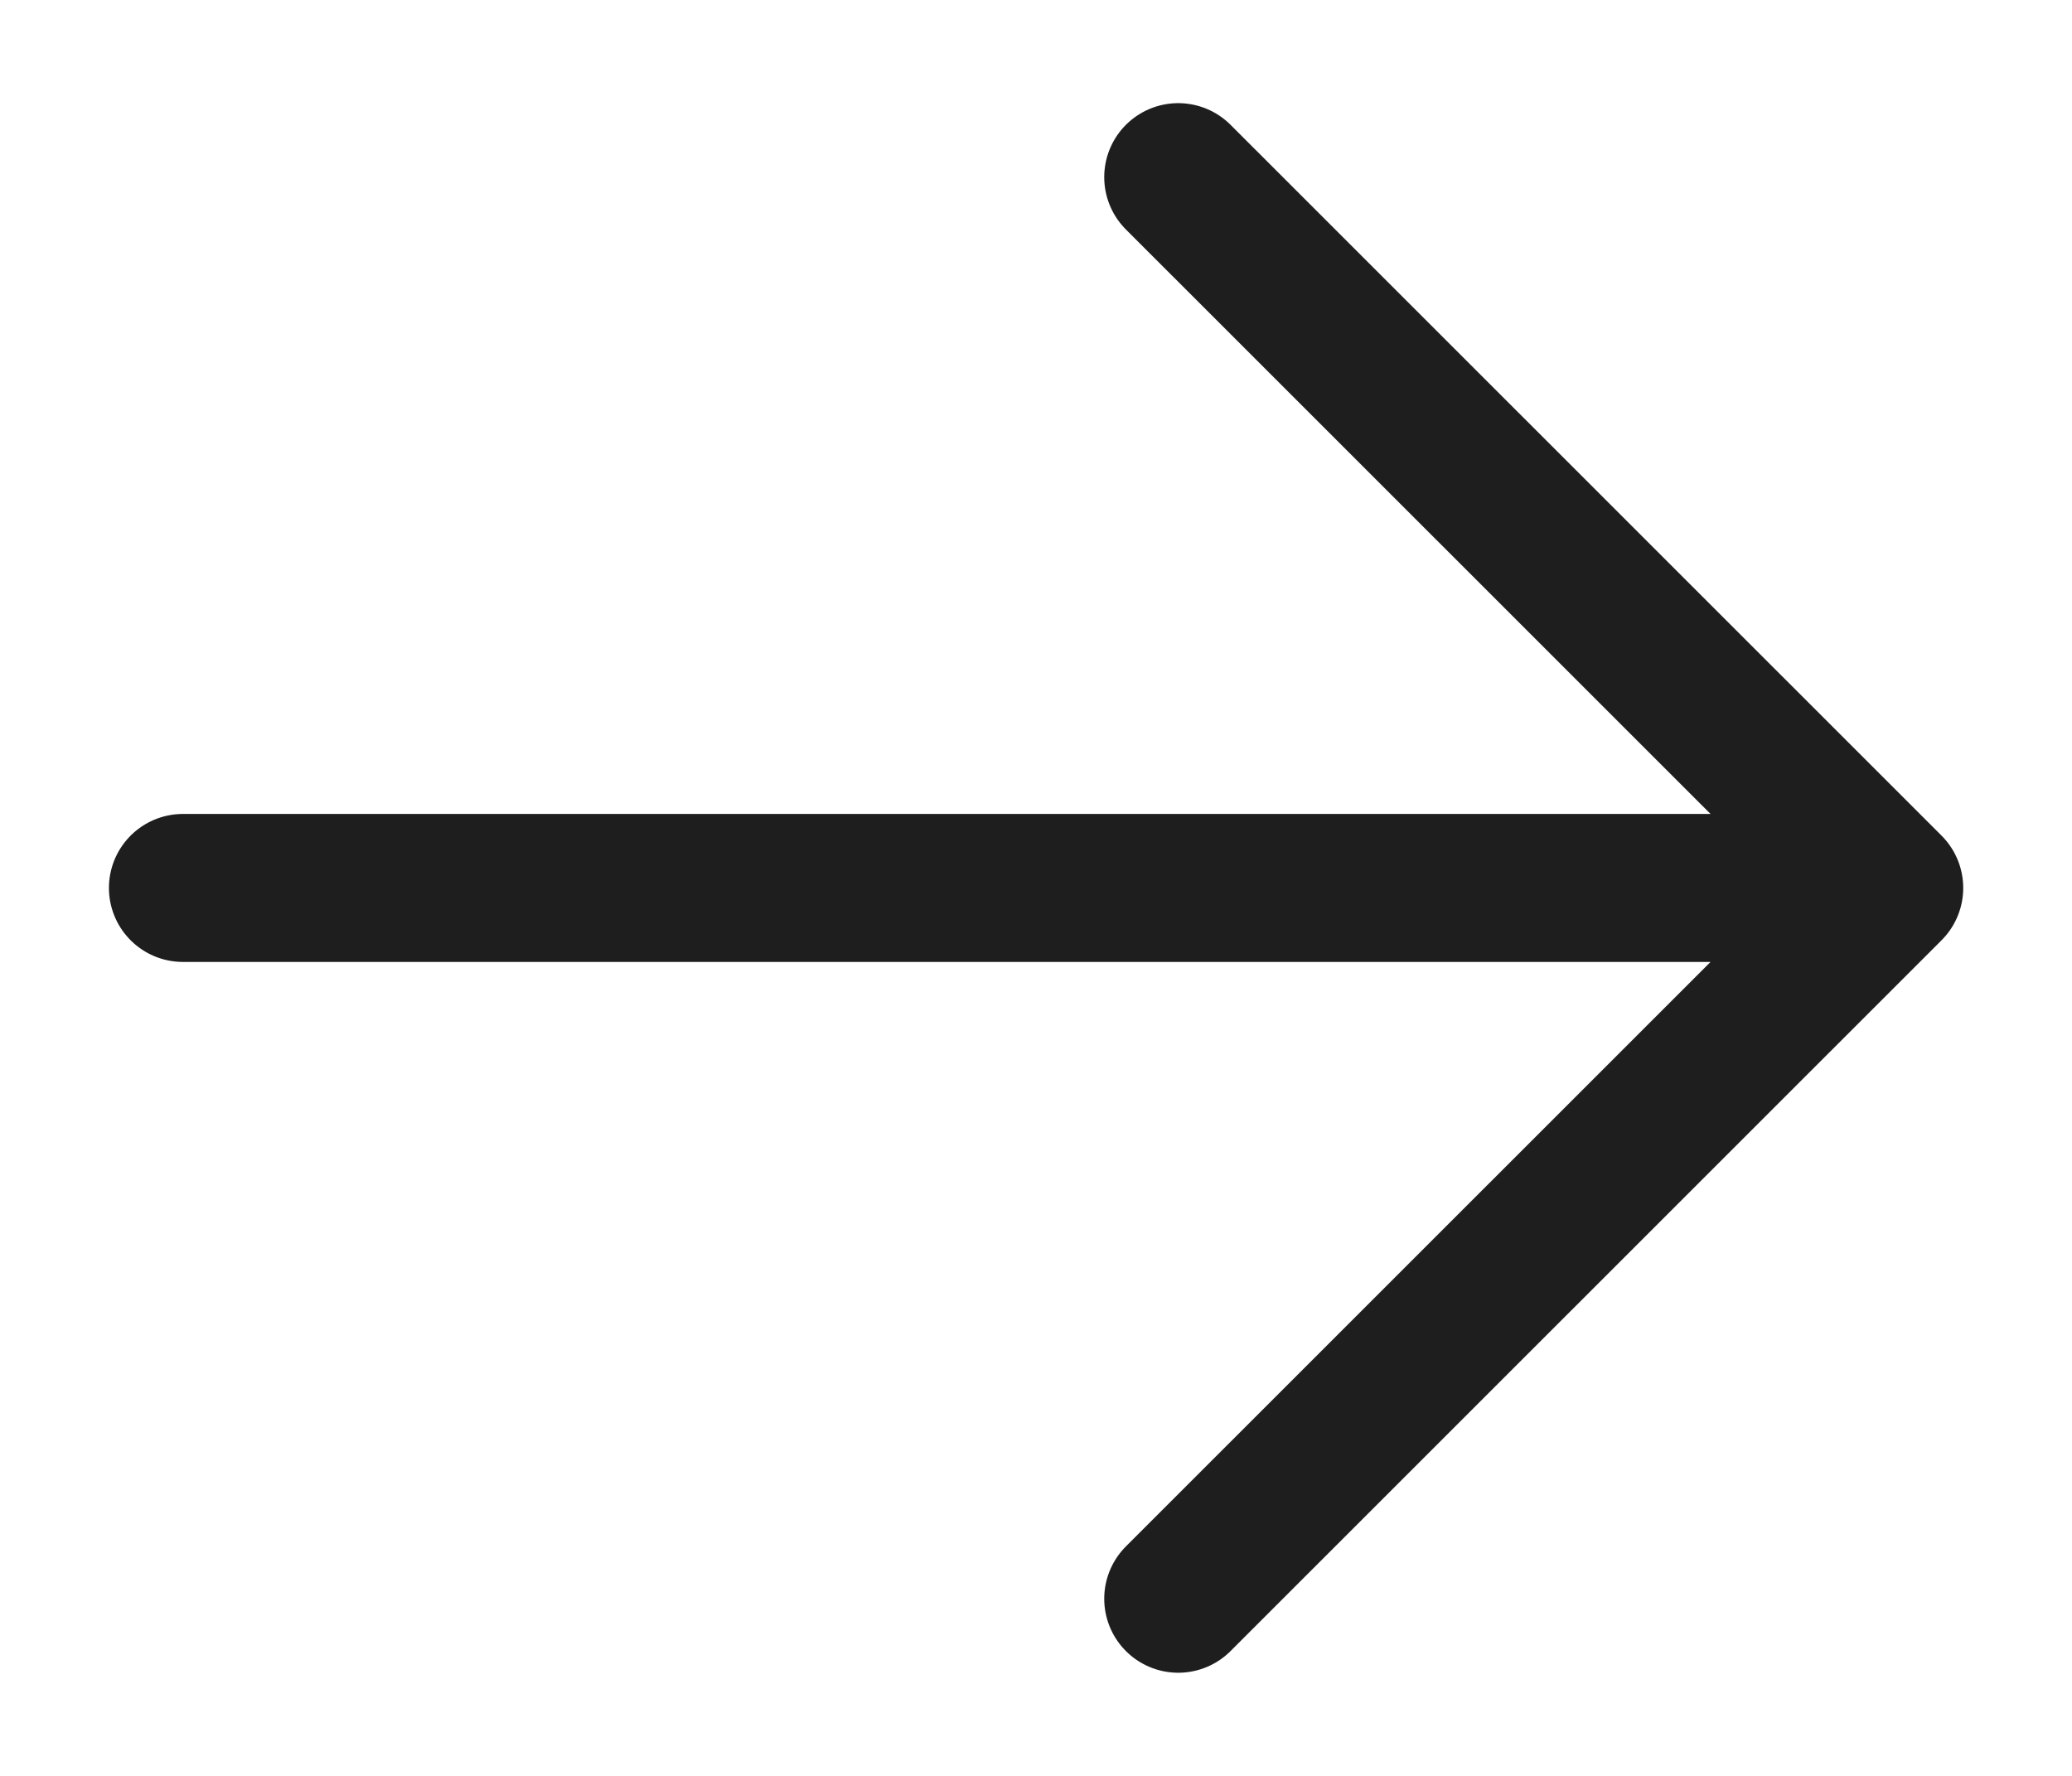
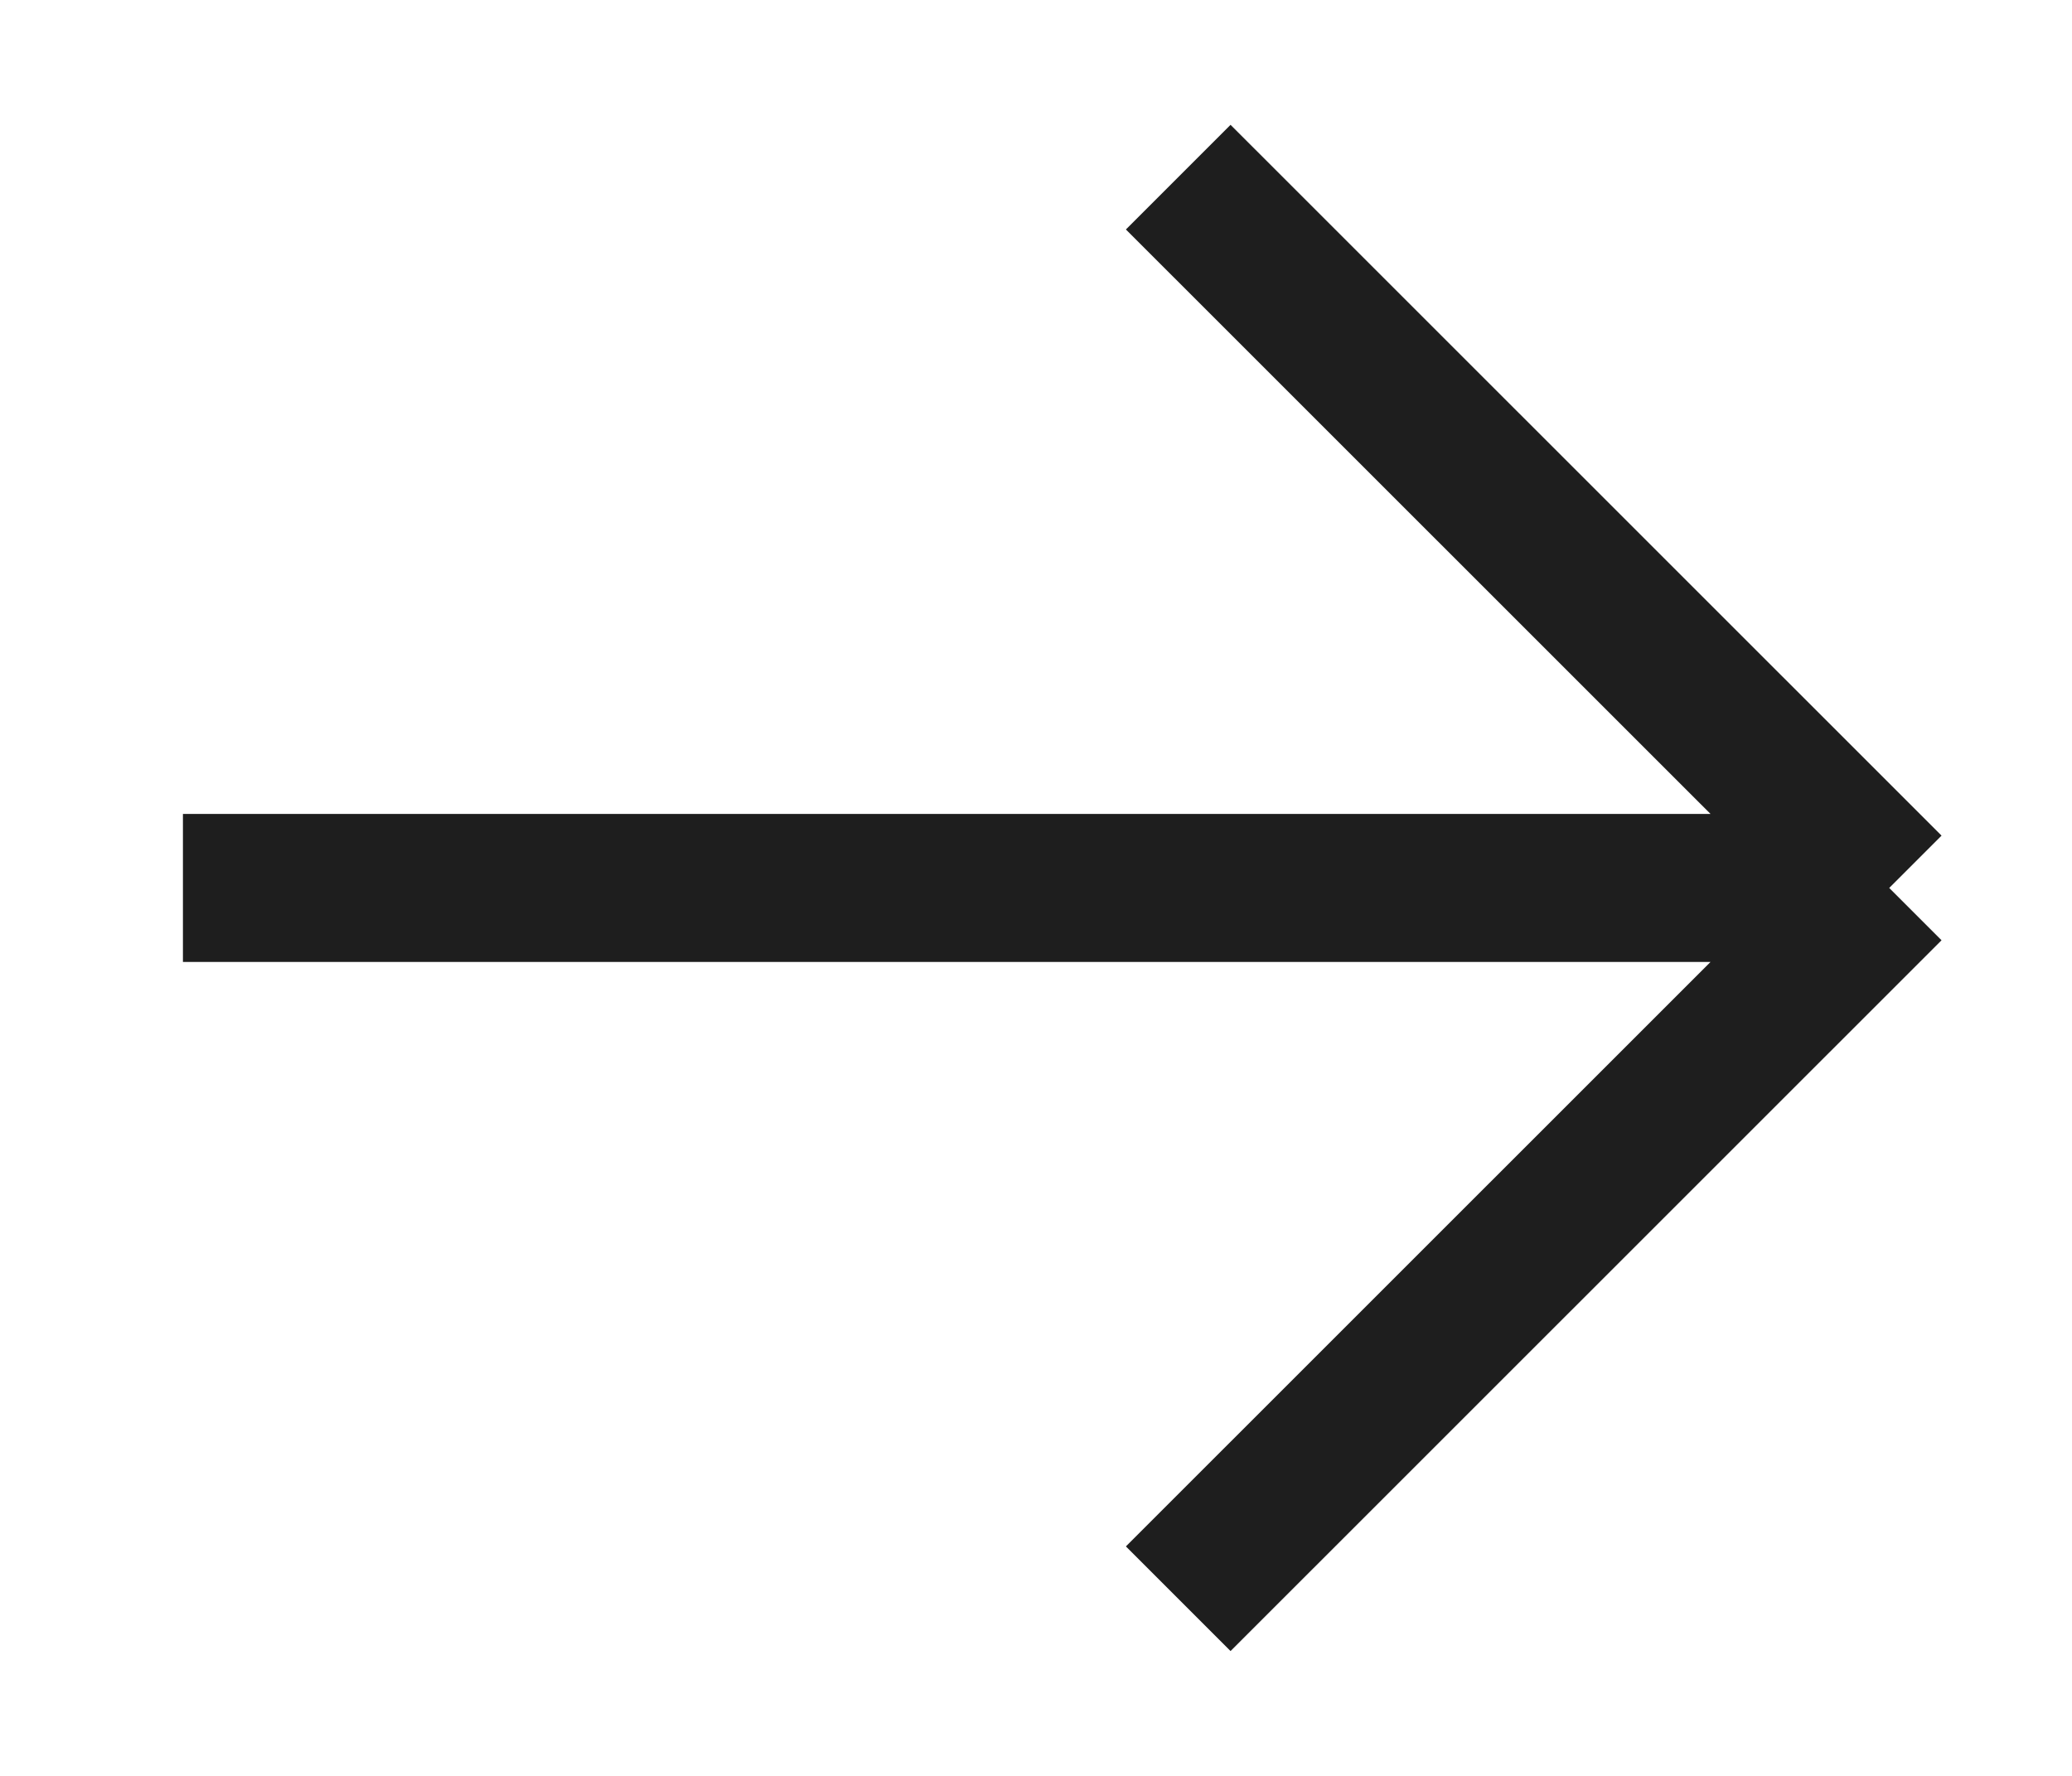
<svg xmlns="http://www.w3.org/2000/svg" width="14" height="12" viewBox="0 0 14 12" fill="none">
-   <path d="M12.765 6L1.236 6M12.765 6L7.961 10.803M12.765 6L7.961 1.197" stroke="#1E1E1E" strokeWidth="1.5" stroke-linecap="round" />
+   <path d="M12.765 6L1.236 6M12.765 6L7.961 10.803M12.765 6L7.961 1.197" stroke="#1E1E1E" strokeWidth="1.5" strokeLinecap="round" />
</svg>
